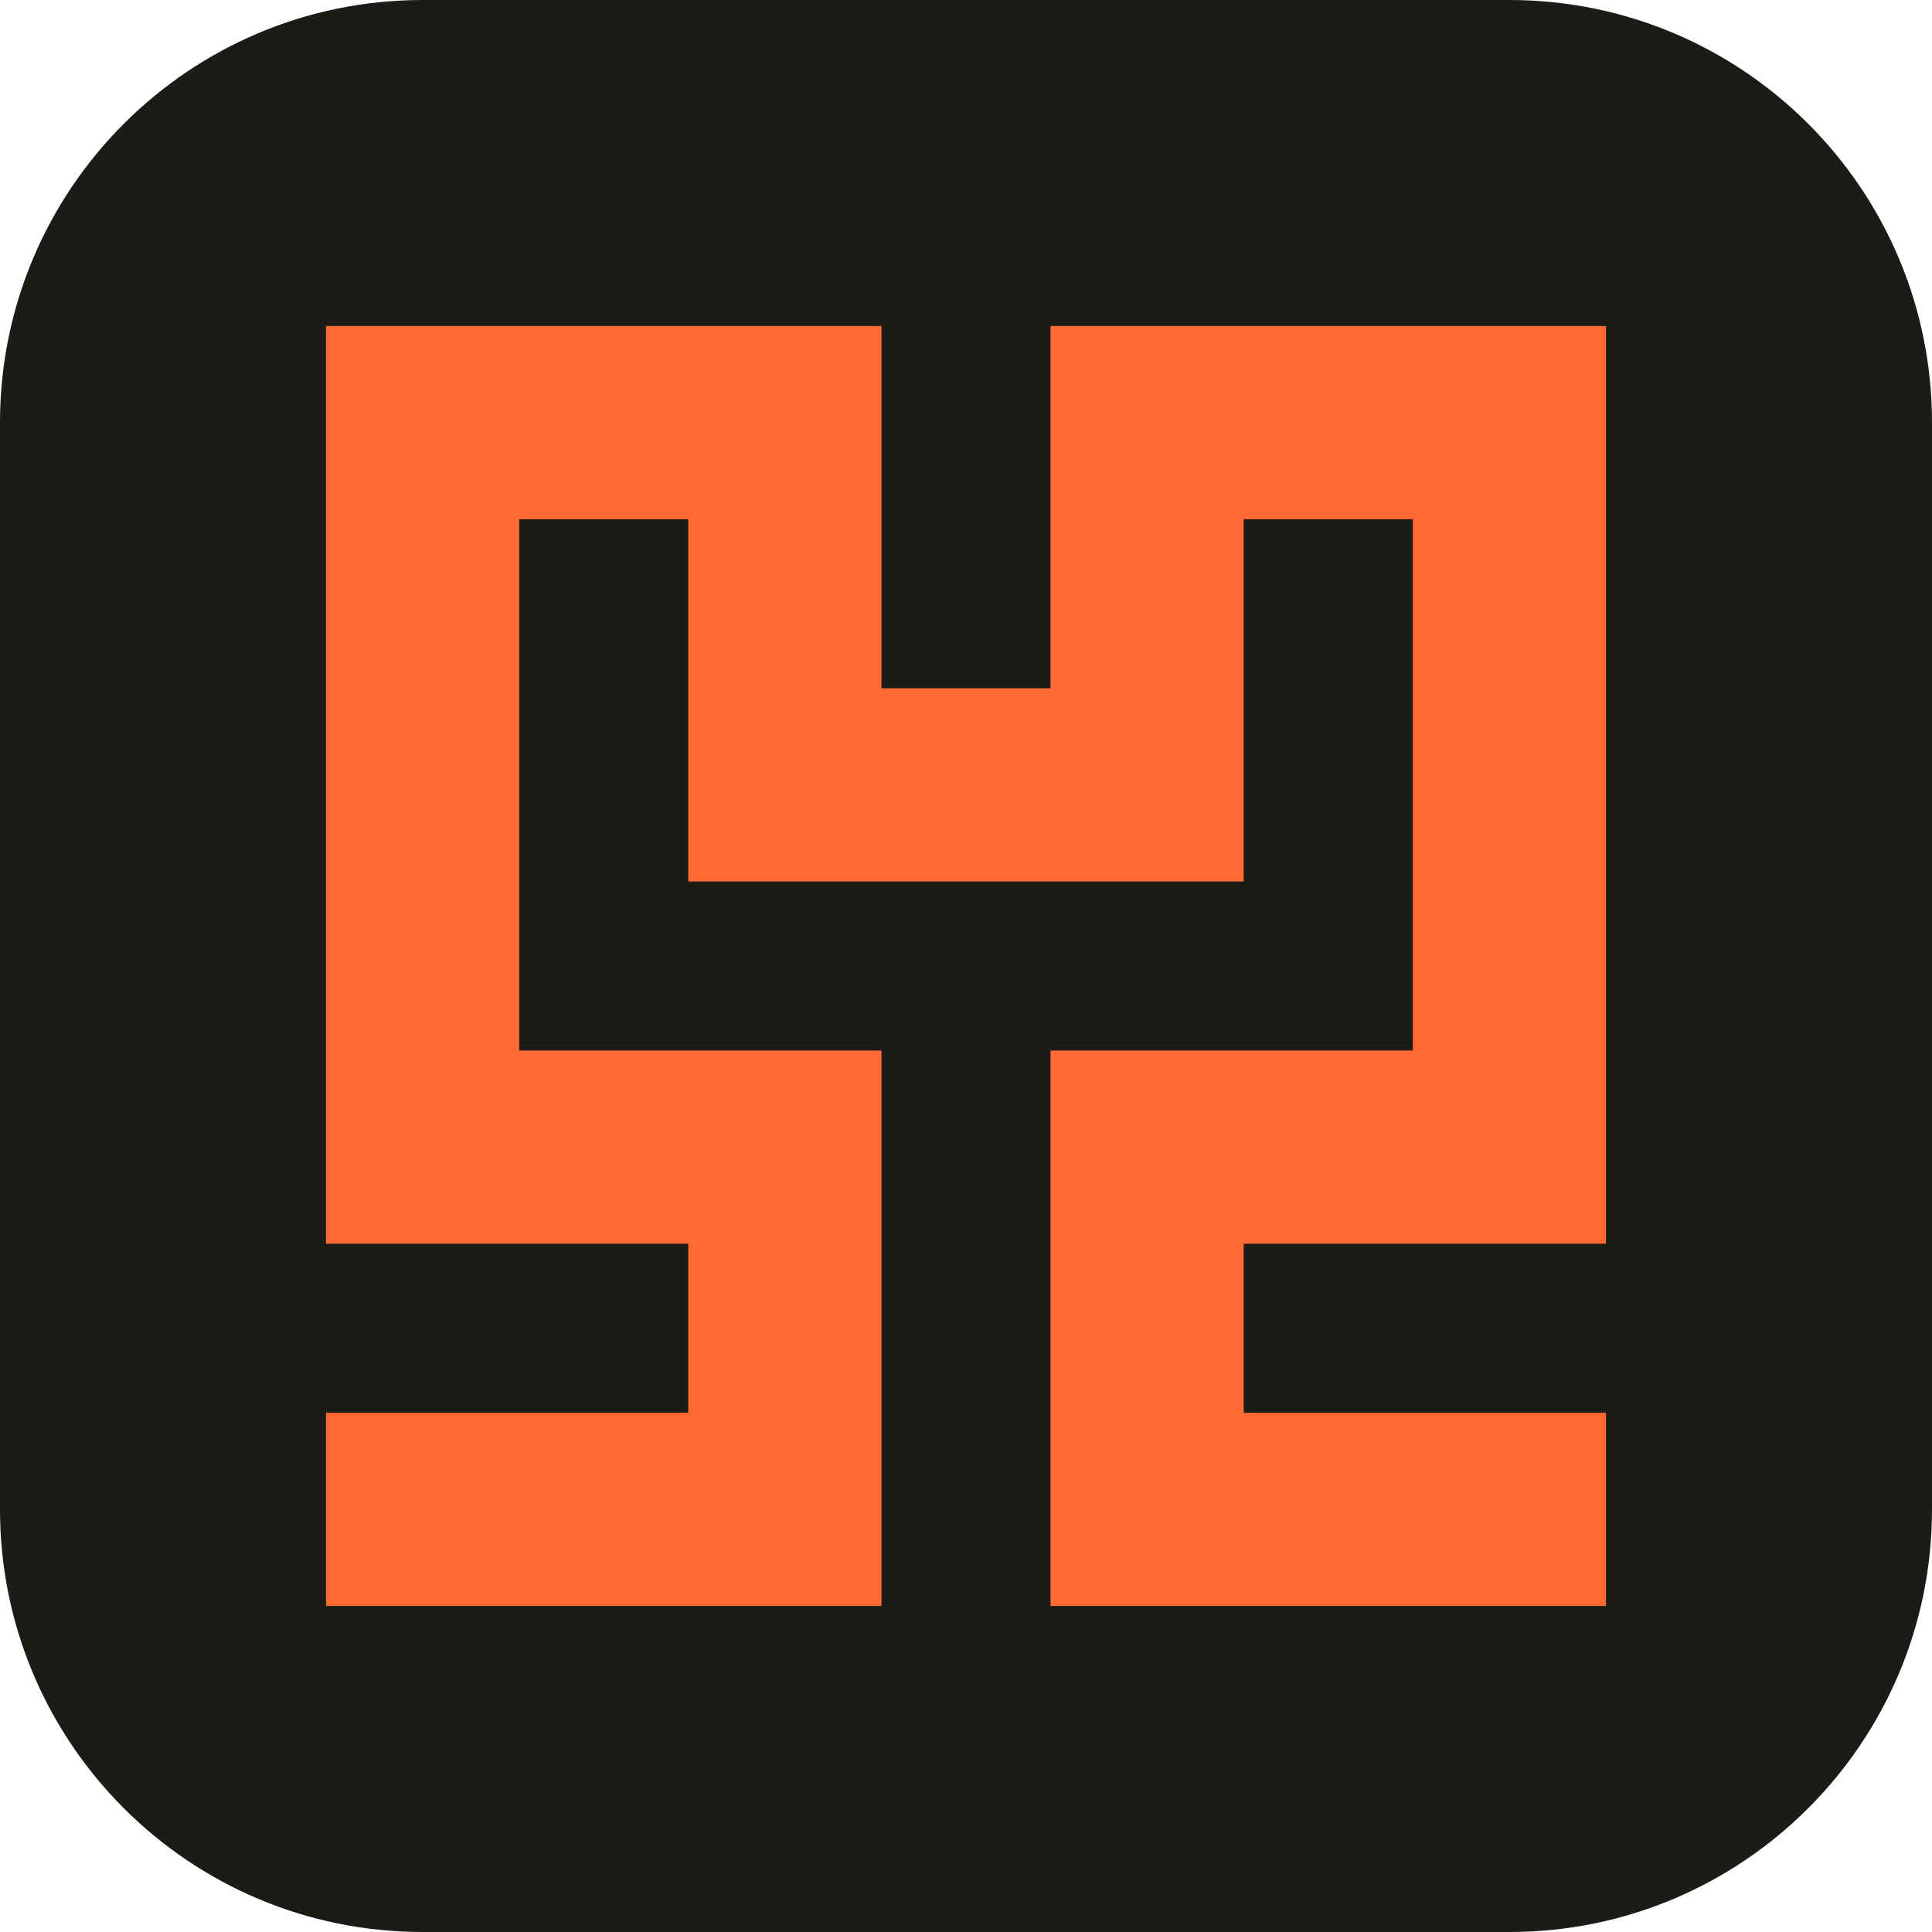
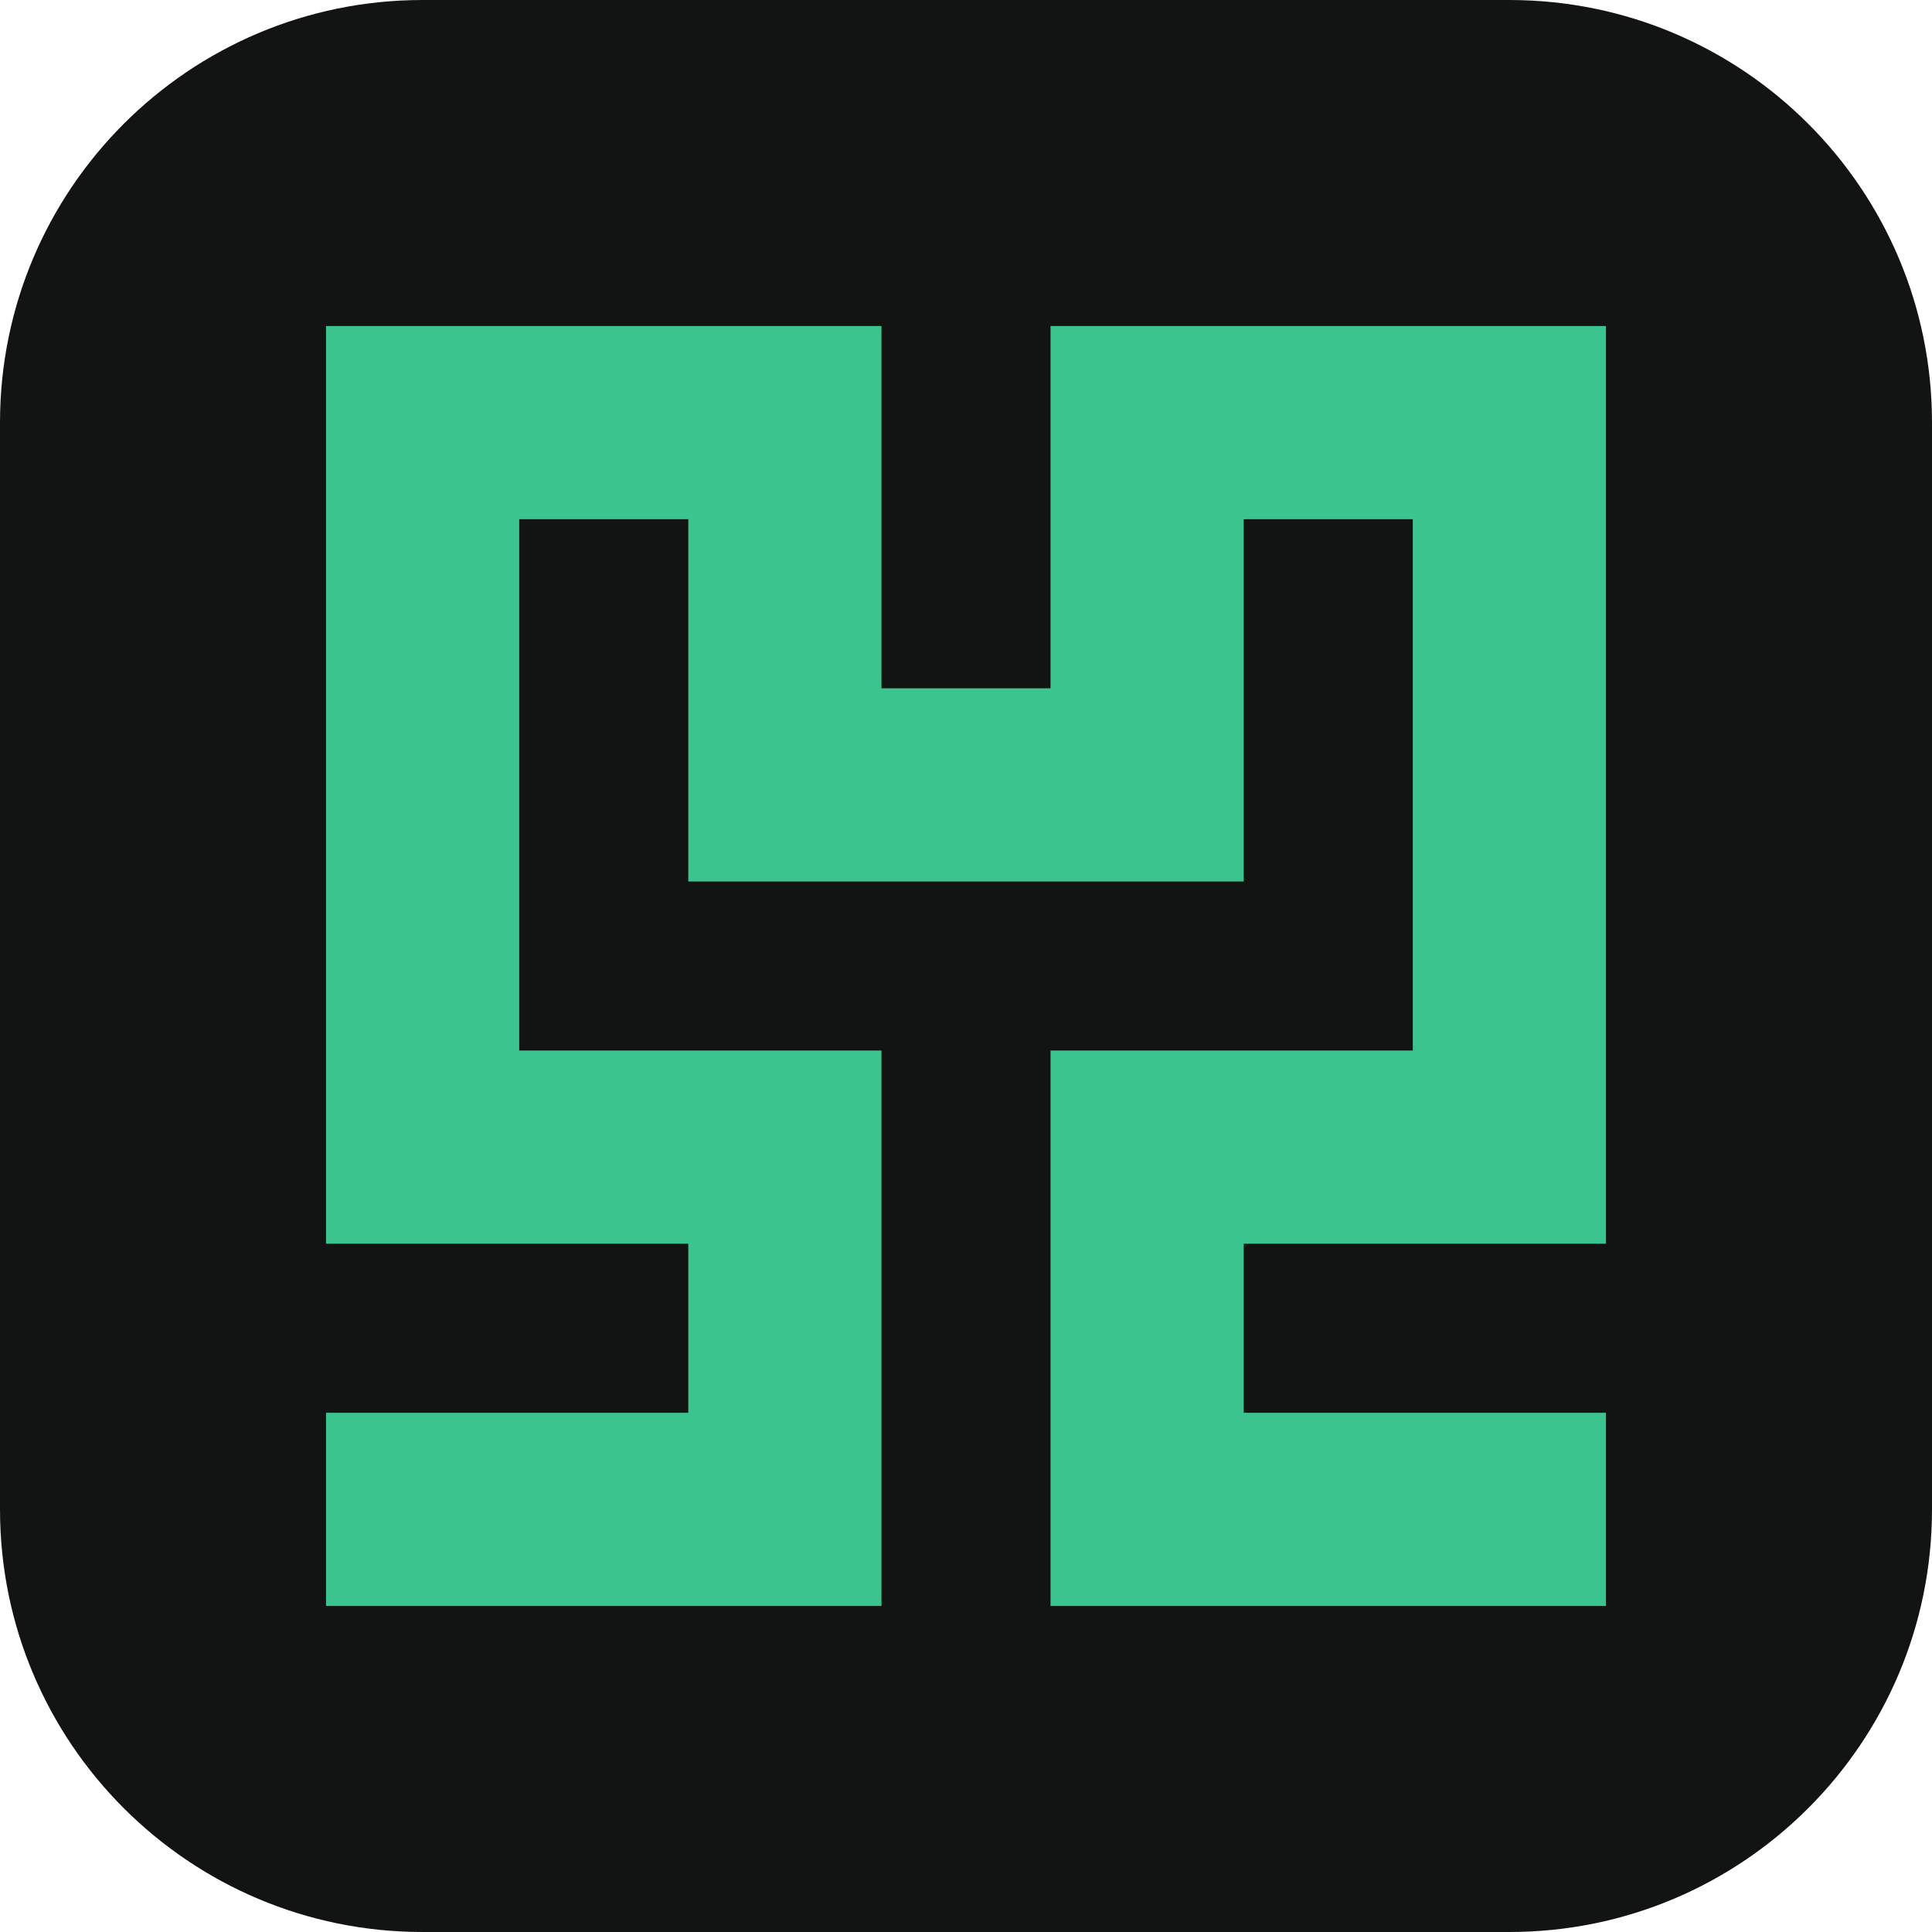
<svg xmlns="http://www.w3.org/2000/svg" viewBox="0 0 32 32">
-   <rect width="32" height="32" rx="7" fill="#1c1b18" />
-   <path d="M7 25H13V19H7V7H13V13H19V7H25V19H19V25H25" fill="none" stroke="#ff6a33" stroke-width="3.2" stroke-linecap="square" stroke-linejoin="miter" />
+   <rect width="32" height="32" rx="7" fill="#121413" />
+   <path d="M7 25H13V19H7V7H13V13H19V7H25V19H19V25H25" fill="none" stroke="#3cc48f" stroke-width="3.2" stroke-linecap="square" stroke-linejoin="miter" />
</svg>
